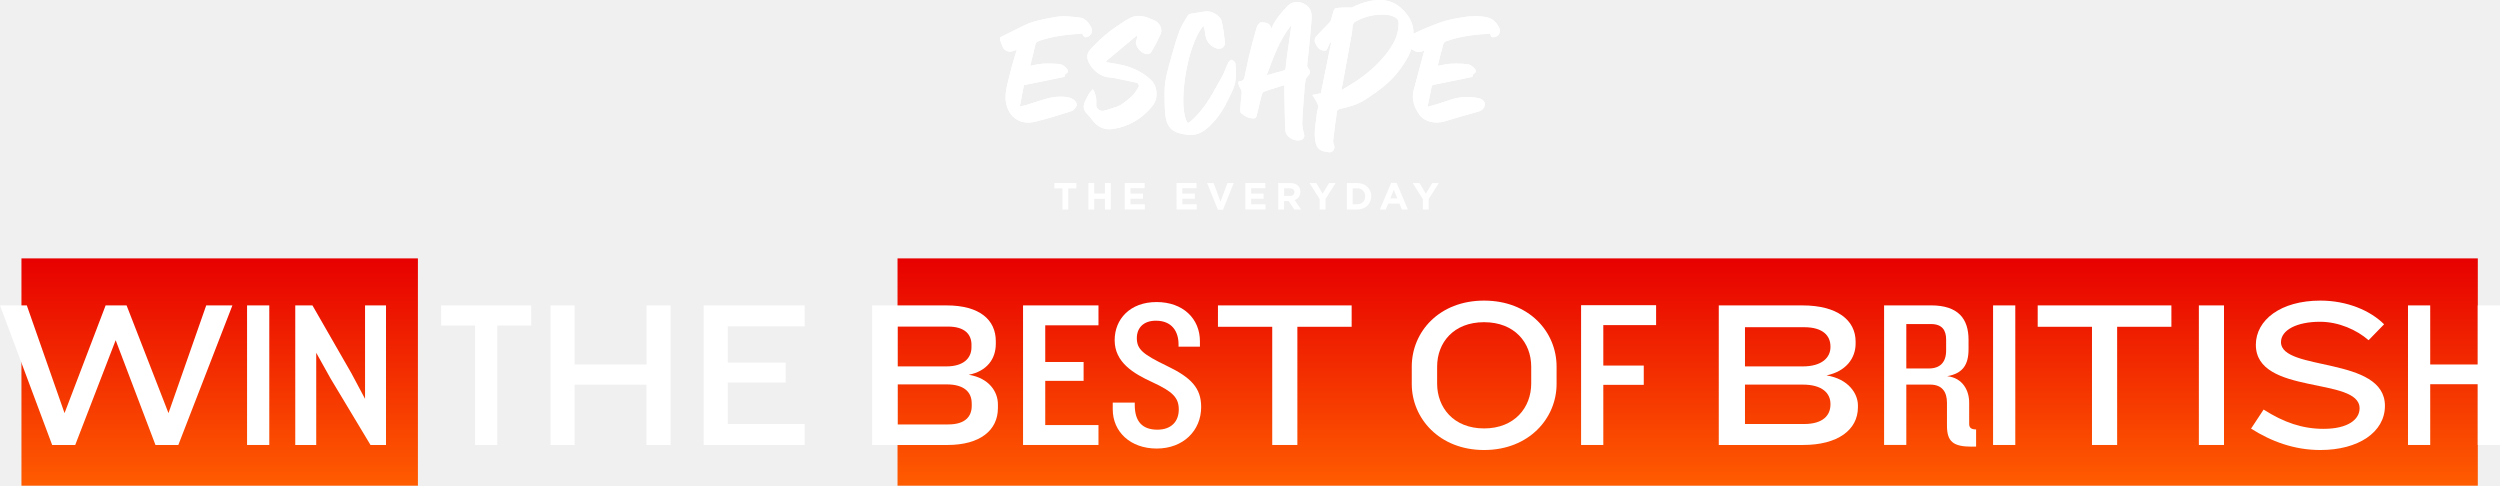
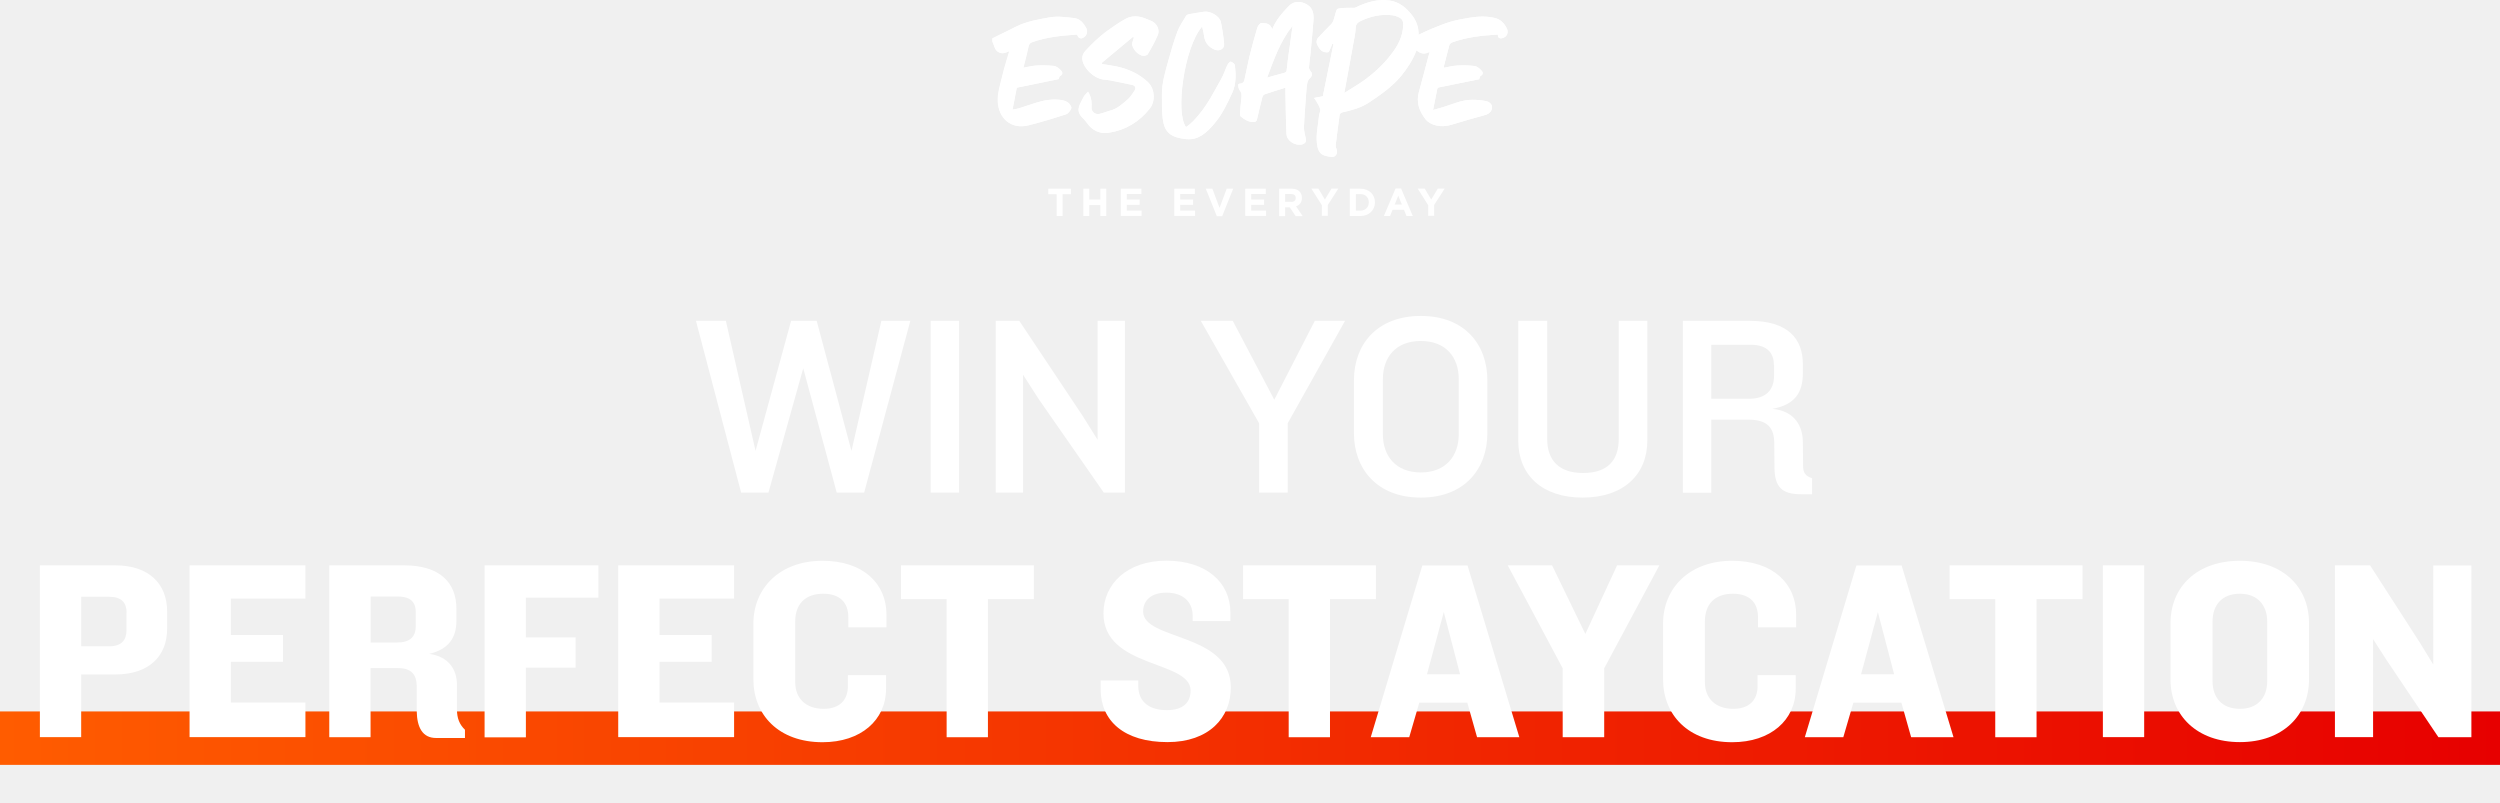
- <svg xmlns="http://www.w3.org/2000/svg" version="1.1" id="Layer_1" x="0px" y="0px" width="1072.19px" height="208.3px" viewBox="0 0 1072.19 208.3" style="enable-background:new 0 0 1072.19 208.3;" xml:space="preserve">
+ <svg xmlns="http://www.w3.org/2000/svg" version="1.1" id="Layer_1" x="0px" y="0px" width="230.66px" height="74.06px" viewBox="0 0 230.66 74.06" style="enable-background:new 0 0 230.66 74.06;" xml:space="preserve">
  <style type="text/css">
- 	.st0{fill:url(#SVGID_1_);}
- 	.st1{fill:url(#SVGID_2_);}
- 	.st2{fill:#FFFFFF;}
+ 	.st0{fill:#FFFFFF;}
+ 	.st1{fill:url(#SVGID_1_);}
</style>
-   <linearGradient id="SVGID_1_" gradientUnits="userSpaceOnUse" x1="1038.486" y1="-662.898" x2="1135.966" y2="-662.898" gradientTransform="matrix(6.123234e-17 -1 -1 -6.123234e-17 -568.6832 1246.786)">
+   <g>
+     <g>
+       <g id="dicAyu.tif_3_">
+         <g>
+           <path class="st0" d="M100.22,2.58c-0.24-0.44-0.57-0.85-1.1-0.91c-0.74-0.08-1.52-0.2-2.24-0.07C95.8,1.8,94.7,1.97,93.7,2.48      c-0.71,0.36-1.43,0.71-2.14,1.06v0.28c0.07,0.17,0.15,0.34,0.2,0.52c0.14,0.47,0.63,0.69,1.08,0.49      c0.08-0.03,0.17-0.06,0.3-0.11c-0.22,0.77-0.45,1.47-0.62,2.18c-0.19,0.82-0.48,1.66-0.44,2.48c0.07,1.5,1.2,2.6,2.83,2.18      c1.16-0.29,2.31-0.64,3.45-1.01c0.21-0.07,0.41-0.34,0.49-0.56c0.04-0.12-0.13-0.39-0.27-0.5c-0.18-0.14-0.41-0.23-0.64-0.26      c-0.83-0.12-1.64,0.02-2.43,0.28c-0.5,0.16-1,0.33-1.51,0.49c-0.16,0.05-0.33,0.07-0.57,0.11c0.14-0.73,0.27-1.4,0.39-2.02      c1.34-0.27,2.61-0.53,3.86-0.79c0.05-0.12,0.07-0.25,0.13-0.28c0.38-0.22,0.16-0.45-0.01-0.62c-0.15-0.15-0.37-0.3-0.57-0.32      c-0.53-0.05-1.08-0.06-1.61-0.03c-0.4,0.02-0.8,0.13-1.19,0.2c0.17-0.67,0.34-1.32,0.48-1.97c0.05-0.23,0.15-0.32,0.36-0.4      c1.33-0.47,2.72-0.6,4.11-0.69c0.12,0.3,0.28,0.4,0.48,0.33C100.24,3.38,100.42,2.94,100.22,2.58z M139.01,2.59      c-0.23-0.44-0.55-0.79-1.06-0.92c-0.79-0.2-1.58-0.16-2.37-0.03c-0.58,0.09-1.16,0.2-1.72,0.36c-0.61,0.18-1.21,0.43-1.8,0.67      c-0.39,0.16-0.76,0.35-1.18,0.54c0.02-0.69-0.2-1.28-0.59-1.79c-0.53-0.7-1.2-1.24-2.07-1.37c-1.12-0.16-2.16,0.16-3.17,0.65      c-0.11,0.05-0.25,0.02-0.38,0.02c-0.42,0.02-0.85-0.02-1.24,0.09c-0.14,0.04-0.2,0.43-0.28,0.67c-0.05,0.14-0.07,0.3-0.13,0.44      c-0.04,0.1-0.11,0.21-0.18,0.29c-0.41,0.43-0.84,0.84-1.24,1.29c-0.1,0.12-0.16,0.36-0.11,0.5c0.09,0.25,0.24,0.5,0.43,0.67      c0.15,0.13,0.42,0.18,0.61,0.15c0.11-0.02,0.18-0.29,0.26-0.45c0.05-0.11,0.1-0.22,0.14-0.33c0.03,0.01,0.06,0.02,0.1,0.03      c-0.33,1.64-0.67,3.28-0.98,4.81c-0.3,0.06-0.52,0.1-0.81,0.16c0.12,0.17,0.18,0.24,0.23,0.33c0.12,0.23,0.28,0.46,0.34,0.71      c0.04,0.18-0.09,0.39-0.11,0.58c-0.07,0.87-0.3,1.71-0.19,2.6c0.12,1.03,0.61,1.13,1.36,1.22c0.33,0.04,0.57-0.32,0.47-0.63      c-0.05-0.16-0.12-0.32-0.1-0.48c0.11-0.93,0.23-1.86,0.36-2.79c0.01-0.08,0.15-0.19,0.24-0.21c0.88-0.2,1.74-0.42,2.51-0.94      c1.06-0.71,2.1-1.43,2.92-2.42c0.58-0.71,1.08-1.47,1.42-2.37c0.38,0.33,0.76,0.4,1.22,0.14c-0.03,0.12-0.07,0.24-0.1,0.36      c-0.3,1.12-0.59,2.24-0.9,3.36c-0.26,0.94,0.04,1.74,0.59,2.47c0.47,0.61,1.46,0.82,2.34,0.56c1.06-0.32,2.11-0.63,3.18-0.92      c0.37-0.1,0.6-0.33,0.64-0.65c0.04-0.34-0.26-0.57-0.56-0.63c-0.42-0.09-0.86-0.12-1.28-0.12c-0.9,0-1.72,0.37-2.56,0.64      c-0.31,0.1-0.62,0.18-1.04,0.3c0.14-0.72,0.26-1.34,0.39-1.95c0.01-0.06,0.1-0.13,0.16-0.14c1.24-0.26,2.49-0.51,3.7-0.75      c0.06-0.14,0.07-0.26,0.13-0.3c0.37-0.2,0.16-0.43,0-0.59c-0.15-0.15-0.36-0.31-0.56-0.33c-0.53-0.06-1.08-0.07-1.61-0.04      c-0.4,0.02-0.8,0.13-1.21,0.2c0-0.07-0.01-0.1,0-0.14c0.17-0.66,0.33-1.32,0.51-1.97c0.03-0.1,0.16-0.19,0.26-0.23      c1.35-0.49,2.75-0.64,4.21-0.72c-0.02,0.3,0.17,0.39,0.4,0.33C139.04,3.42,139.22,2.99,139.01,2.59z M129.46,2.39      c-0.04,0.92-0.42,1.7-0.95,2.42c-0.76,1.05-1.7,1.92-2.75,2.67c-0.54,0.38-1.11,0.7-1.73,1.1c0.33-1.8,0.64-3.47,0.94-5.14      c0.05-0.28,0.1-0.56,0.11-0.84c0-0.31,0.13-0.49,0.4-0.63c0.95-0.47,1.94-0.69,3-0.56c0.15,0.02,0.3,0.06,0.44,0.12      C129.38,1.72,129.49,1.9,129.46,2.39z M121.18,1.93c0.04-0.59,0.01-1.14-0.59-1.51c-0.55-0.33-1.2-0.34-1.65,0.11      c-0.3,0.3-0.59,0.63-0.85,0.96c-0.19,0.23-0.34,0.49-0.49,0.74c-0.07,0.12-0.12,0.26-0.22,0.48c-0.18-0.61-0.63-0.55-0.98-0.59      c-0.12-0.01-0.35,0.26-0.4,0.45c-0.26,0.88-0.5,1.76-0.72,2.65c-0.18,0.74-0.31,1.49-0.48,2.23c-0.03,0.11-0.2,0.26-0.3,0.26      c-0.28-0.01-0.29,0.12-0.24,0.31c0.03,0.11,0.05,0.23,0.12,0.31c0.2,0.24,0.19,0.51,0.15,0.8c-0.06,0.44-0.09,0.89-0.12,1.33      c-0.01,0.1,0.01,0.24,0.07,0.29c0.34,0.28,0.7,0.51,1.17,0.51c0.2,0,0.29-0.07,0.33-0.27c0.15-0.66,0.31-1.33,0.48-1.99      c0.03-0.11,0.11-0.26,0.2-0.29c0.63-0.22,1.26-0.41,1.94-0.62c0,0.14,0,0.23,0,0.32c0.03,1.32,0.03,2.65,0.1,3.97      c0.03,0.6,0.75,1.06,1.36,0.96c0.33-0.06,0.49-0.27,0.43-0.51c-0.09-0.38-0.2-0.77-0.18-1.15c0.04-1.01,0.13-2.03,0.2-3.04      c0.02-0.34,0.05-0.68,0.11-1.01c0.03-0.14,0.12-0.3,0.22-0.4c0.26-0.25,0.27-0.45,0.04-0.72c-0.06-0.08-0.11-0.2-0.11-0.3      c0.03-0.42,0.09-0.84,0.14-1.26C121,3.94,121.11,2.94,121.18,1.93z M118.82,5.54c-0.04,0.32-0.06,0.65-0.11,0.97      c-0.01,0.08-0.1,0.18-0.18,0.2c-0.52,0.15-1.04,0.29-1.62,0.45c0.63-1.67,1.18-3.32,2.35-4.79      C119.11,3.48,118.96,4.51,118.82,5.54z M104.48,4.18c0.14,0.43,0.44,0.79,0.89,0.95c0.15,0.05,0.46,0,0.53-0.12      c0.35-0.58,0.67-1.18,0.94-1.8c0.2-0.47-0.12-1.08-0.6-1.27c-0.39-0.16-0.78-0.36-1.19-0.41c-0.35-0.05-0.77,0-1.07,0.15      c-0.63,0.33-1.21,0.74-1.79,1.16c-0.39,0.28-0.76,0.61-1.12,0.93c-0.3,0.27-0.57,0.57-0.85,0.86c-0.25,0.25-0.4,0.56-0.34,0.91      c0.14,0.81,1.07,1.68,1.89,1.79c0.23,0.03,0.47,0.05,0.7,0.09c0.67,0.13,1.33,0.27,1.99,0.41c0.31,0.07,0.38,0.29,0.23,0.53      c-0.19,0.3-0.39,0.6-0.65,0.83c-0.48,0.42-0.96,0.86-1.61,1.02c-0.35,0.09-0.68,0.25-1.03,0.31c-0.35,0.06-0.7-0.23-0.68-0.56      c0.03-0.51-0.01-0.99-0.32-1.5c-0.15,0.18-0.32,0.31-0.41,0.49c-0.27,0.58-0.78,1.14-0.2,1.81c0.17,0.19,0.36,0.37,0.5,0.57      c0.48,0.71,1.2,1.04,2,0.92c1.54-0.23,2.83-1.01,3.8-2.23c0.57-0.72,0.44-1.87-0.17-2.44c-0.81-0.76-1.79-1.21-2.86-1.44      c-0.45-0.1-0.91-0.16-1.36-0.23c-0.02-0.03-0.03-0.07-0.05-0.1c0.97-0.81,1.94-1.62,2.91-2.43c0.02,0.04,0.05,0.07,0.08,0.11      C104.57,3.73,104.42,3.99,104.48,4.18z M113.93,6.02c-0.01-0.13-0.22-0.28-0.37-0.33c-0.07-0.02-0.25,0.17-0.31,0.29      c-0.21,0.43-0.35,0.9-0.58,1.31c-0.63,1.11-1.19,2.26-2.02,3.25c-0.37,0.44-0.73,0.87-1.22,1.18c-1-1.23-0.19-7.34,1.48-9.27      c0.06,0.28,0.14,0.5,0.16,0.73c0.06,0.66,0.37,1.13,0.98,1.4c0.46,0.2,0.94-0.06,0.89-0.53c-0.06-0.67-0.16-1.35-0.3-2.01      c-0.12-0.55-0.98-1.04-1.55-0.95c-0.44,0.07-0.88,0.13-1.32,0.21c-0.12,0.02-0.28,0.07-0.33,0.16      c-0.29,0.48-0.61,0.95-0.81,1.47c-0.32,0.87-0.58,1.76-0.83,2.66c-0.28,1.04-0.6,2.07-0.59,3.16c0,0.72-0.01,1.44,0.07,2.16      c0.15,1.35,0.77,1.78,2.18,1.93c1.13,0.12,1.91-0.64,2.58-1.43c0.72-0.84,1.19-1.84,1.65-2.84      C114.06,7.73,114.03,6.88,113.93,6.02z" />
+           <path class="st0" d="M91.56,3.54c0.72-0.35,1.44-0.7,2.14-1.06c1-0.51,2.1-0.69,3.17-0.88c0.72-0.13,1.5-0.01,2.24,0.07      c0.53,0.06,0.85,0.47,1.1,0.91c0.2,0.37,0.03,0.8-0.37,0.94c-0.2,0.07-0.36-0.03-0.48-0.33c-1.39,0.09-2.77,0.22-4.11,0.69      c-0.21,0.08-0.31,0.17-0.36,0.4c-0.14,0.65-0.31,1.3-0.48,1.97c0.39-0.07,0.79-0.18,1.19-0.2c0.54-0.03,1.08-0.02,1.61,0.03      c0.2,0.02,0.42,0.17,0.57,0.32c0.17,0.17,0.39,0.4,0.01,0.62c-0.06,0.04-0.08,0.16-0.13,0.28c-1.25,0.26-2.52,0.51-3.86,0.79      c-0.12,0.62-0.25,1.28-0.39,2.02c0.24-0.04,0.41-0.06,0.57-0.11c0.51-0.16,1.01-0.33,1.51-0.49c0.79-0.26,1.6-0.4,2.43-0.28      c0.22,0.03,0.47,0.12,0.64,0.26c0.14,0.11,0.31,0.38,0.27,0.5c-0.08,0.22-0.28,0.49-0.49,0.56c-1.14,0.37-2.29,0.72-3.45,1.01      c-1.64,0.41-2.77-0.68-2.84-2.18c-0.04-0.82,0.25-1.66,0.44-2.48c0.17-0.72,0.4-1.42,0.62-2.18C93,4.78,92.92,4.8,92.84,4.84      c-0.45,0.2-0.94-0.03-1.08-0.49C91.7,4.17,91.62,4,91.56,3.83C91.56,3.73,91.56,3.64,91.56,3.54z" />
+           <path class="st0" d="M139.01,2.59c-0.23-0.44-0.55-0.79-1.06-0.92c-0.79-0.2-1.58-0.16-2.37-0.03c-0.58,0.09-1.16,0.2-1.72,0.36      c-0.61,0.18-1.21,0.43-1.8,0.67c-0.39,0.16-0.76,0.35-1.18,0.54c0.02-0.69-0.2-1.28-0.59-1.79c-0.53-0.7-1.2-1.24-2.07-1.37      c-1.12-0.16-2.16,0.16-3.17,0.65c-0.11,0.05-0.25,0.02-0.38,0.02c-0.42,0.02-0.85-0.02-1.24,0.09c-0.14,0.04-0.2,0.43-0.28,0.67      c-0.05,0.14-0.07,0.3-0.13,0.44c-0.04,0.1-0.11,0.21-0.18,0.29c-0.41,0.43-0.84,0.84-1.24,1.29c-0.1,0.12-0.16,0.36-0.11,0.5      c0.09,0.25,0.24,0.5,0.43,0.67c0.15,0.13,0.42,0.18,0.61,0.15c0.11-0.02,0.18-0.29,0.26-0.45c0.05-0.11,0.1-0.22,0.14-0.33      c0.03,0.01,0.06,0.02,0.1,0.03c-0.33,1.64-0.67,3.28-0.98,4.81c-0.3,0.06-0.52,0.1-0.81,0.16c0.12,0.17,0.18,0.24,0.23,0.33      c0.12,0.23,0.28,0.46,0.34,0.71c0.04,0.18-0.09,0.39-0.11,0.58c-0.07,0.87-0.3,1.71-0.19,2.6c0.12,1.03,0.61,1.13,1.36,1.22      c0.33,0.04,0.57-0.32,0.47-0.63c-0.05-0.16-0.12-0.32-0.1-0.48c0.11-0.93,0.23-1.86,0.36-2.79c0.01-0.08,0.15-0.19,0.24-0.21      c0.88-0.2,1.74-0.42,2.51-0.94c1.06-0.71,2.1-1.43,2.92-2.42c0.58-0.71,1.08-1.47,1.42-2.37c0.38,0.33,0.76,0.4,1.22,0.14      c-0.03,0.12-0.07,0.24-0.1,0.36c-0.3,1.12-0.59,2.24-0.9,3.36c-0.26,0.94,0.04,1.74,0.59,2.47c0.47,0.61,1.46,0.82,2.34,0.56      c1.06-0.32,2.11-0.63,3.18-0.92c0.37-0.1,0.6-0.33,0.64-0.65c0.04-0.34-0.26-0.57-0.56-0.63c-0.42-0.09-0.86-0.12-1.28-0.12      c-0.9,0-1.72,0.37-2.56,0.64c-0.31,0.1-0.62,0.18-1.04,0.3c0.14-0.72,0.26-1.34,0.39-1.95c0.01-0.06,0.1-0.13,0.16-0.14      c1.24-0.26,2.49-0.51,3.7-0.75c0.06-0.14,0.07-0.26,0.13-0.3c0.37-0.2,0.16-0.43,0-0.59c-0.15-0.15-0.36-0.31-0.56-0.33      c-0.53-0.06-1.08-0.07-1.61-0.04c-0.4,0.02-0.8,0.13-1.21,0.2c0-0.07-0.01-0.1,0-0.14c0.17-0.66,0.33-1.32,0.51-1.97      c0.03-0.1,0.16-0.19,0.26-0.23c1.35-0.49,2.75-0.64,4.21-0.72c-0.02,0.3,0.17,0.39,0.4,0.33      C139.04,3.42,139.22,2.99,139.01,2.59z M129.46,2.39c-0.04,0.92-0.42,1.7-0.95,2.42c-0.76,1.05-1.7,1.92-2.75,2.67      c-0.54,0.38-1.11,0.7-1.73,1.1c0.33-1.8,0.64-3.47,0.94-5.14c0.05-0.28,0.1-0.56,0.11-0.84c0-0.31,0.13-0.49,0.4-0.63      c0.95-0.47,1.94-0.69,3-0.56c0.15,0.02,0.3,0.06,0.44,0.12C129.38,1.72,129.49,1.9,129.46,2.39z" />
+           <path class="st0" d="M121.18,1.93c0.04-0.59,0.01-1.14-0.59-1.51c-0.55-0.33-1.2-0.34-1.65,0.11c-0.3,0.3-0.59,0.63-0.85,0.96      c-0.19,0.23-0.34,0.49-0.49,0.74c-0.07,0.12-0.12,0.26-0.22,0.48c-0.18-0.61-0.63-0.55-0.98-0.59c-0.12-0.01-0.35,0.26-0.4,0.45      c-0.26,0.88-0.5,1.76-0.72,2.65c-0.18,0.74-0.31,1.49-0.48,2.23c-0.03,0.11-0.2,0.26-0.3,0.26c-0.28-0.01-0.29,0.12-0.24,0.31      c0.03,0.11,0.05,0.23,0.12,0.31c0.2,0.24,0.19,0.51,0.15,0.8c-0.06,0.44-0.09,0.89-0.12,1.33c-0.01,0.1,0.01,0.24,0.07,0.29      c0.34,0.28,0.7,0.51,1.17,0.51c0.2,0,0.29-0.07,0.33-0.27c0.15-0.66,0.31-1.33,0.48-1.99c0.03-0.11,0.11-0.26,0.2-0.29      c0.63-0.22,1.26-0.41,1.94-0.62c0,0.14,0,0.23,0,0.32c0.03,1.32,0.03,2.65,0.1,3.97c0.03,0.6,0.75,1.06,1.36,0.96      c0.33-0.06,0.49-0.27,0.43-0.51c-0.09-0.38-0.2-0.77-0.18-1.15c0.04-1.01,0.13-2.03,0.2-3.04c0.02-0.34,0.05-0.68,0.11-1.01      c0.03-0.14,0.12-0.3,0.22-0.4c0.26-0.25,0.27-0.45,0.04-0.72c-0.06-0.08-0.11-0.2-0.11-0.3c0.03-0.42,0.09-0.84,0.14-1.26      C121,3.94,121.11,2.94,121.18,1.93z M118.82,5.54c-0.04,0.32-0.06,0.65-0.11,0.97c-0.01,0.08-0.1,0.18-0.18,0.2      c-0.52,0.15-1.04,0.29-1.62,0.45c0.63-1.67,1.18-3.32,2.35-4.79C119.11,3.48,118.96,4.51,118.82,5.54z" />
+           <path class="st0" d="M104.54,3.39c-0.97,0.81-1.94,1.62-2.91,2.42c0.02,0.04,0.03,0.07,0.05,0.1c0.45,0.08,0.91,0.14,1.36,0.23      c1.08,0.24,2.05,0.68,2.86,1.44c0.61,0.57,0.74,1.72,0.17,2.44c-0.96,1.22-2.26,2-3.8,2.23c-0.8,0.12-1.51-0.21-2-0.92      c-0.14-0.21-0.33-0.38-0.5-0.57c-0.58-0.67-0.07-1.23,0.2-1.81c0.08-0.18,0.26-0.31,0.41-0.49c0.31,0.51,0.35,0.99,0.32,1.5      c-0.02,0.32,0.33,0.62,0.68,0.56c0.35-0.06,0.68-0.22,1.03-0.31c0.65-0.17,1.13-0.61,1.61-1.02c0.26-0.23,0.46-0.53,0.65-0.83      c0.15-0.24,0.08-0.46-0.23-0.53c-0.66-0.15-1.33-0.28-1.99-0.41c-0.23-0.04-0.47-0.06-0.7-0.09c-0.82-0.12-1.75-0.98-1.89-1.8      c-0.06-0.35,0.09-0.66,0.34-0.91c0.28-0.29,0.55-0.59,0.85-0.86c0.36-0.33,0.73-0.65,1.12-0.93c0.58-0.41,1.16-0.83,1.79-1.15      c0.3-0.16,0.72-0.2,1.07-0.15c0.41,0.06,0.8,0.25,1.19,0.41c0.48,0.2,0.8,0.8,0.6,1.27c-0.26,0.62-0.59,1.22-0.94,1.8      c-0.07,0.11-0.38,0.17-0.53,0.12c-0.44-0.16-0.75-0.51-0.89-0.94c-0.06-0.19,0.08-0.45,0.13-0.68      C104.59,3.46,104.57,3.43,104.54,3.39z" />
+           <path class="st0" d="M110.91,2.45c-1.67,1.92-2.49,8.03-1.48,9.27c0.49-0.3,0.85-0.73,1.22-1.18c0.83-0.99,1.39-2.14,2.03-3.25      c0.24-0.41,0.37-0.88,0.58-1.31c0.06-0.13,0.24-0.31,0.31-0.29c0.15,0.05,0.35,0.2,0.37,0.33c0.1,0.86,0.13,1.71-0.25,2.54      c-0.46,1-0.93,2-1.65,2.84c-0.67,0.79-1.45,1.54-2.58,1.43c-1.42-0.14-2.03-0.58-2.19-1.93c-0.08-0.71-0.07-1.44-0.07-2.16      c-0.01-1.09,0.31-2.12,0.6-3.16c0.24-0.89,0.5-1.79,0.83-2.66c0.2-0.52,0.52-0.99,0.81-1.47c0.05-0.09,0.22-0.14,0.33-0.16      c0.44-0.08,0.88-0.14,1.32-0.21c0.57-0.09,1.44,0.4,1.55,0.94c0.14,0.66,0.24,1.34,0.3,2.01c0.04,0.47-0.43,0.73-0.89,0.53      c-0.62-0.26-0.92-0.74-0.98-1.39C111.04,2.95,110.97,2.73,110.91,2.45z" />
+         </g>
+       </g>
+       <g>
+         <path class="st0" d="M97.49,17.92h-0.77v-0.51h2.09v0.51h-0.77v2.01h-0.55L97.49,17.92L97.49,17.92z" />
+         <path class="st0" d="M99.95,17.41h0.55v1h1.02v-1h0.55v2.52h-0.55v-1.01h-1.02v1.01h-0.55V17.41z" />
+         <path class="st0" d="M103.41,17.41h1.9v0.49h-1.35v0.51h1.19v0.49h-1.19v0.53h1.37v0.49h-1.92L103.41,17.41L103.41,17.41z" />
+         <path class="st0" d="M108.34,17.41h1.9v0.49h-1.35v0.51h1.19v0.49h-1.19v0.53h1.37v0.49h-1.92L108.34,17.41L108.34,17.41z" />
+         <path class="st0" d="M111.25,17.41h0.61l0.66,1.77l0.66-1.77h0.6l-1.02,2.54h-0.49L111.25,17.41z" />
+         <path class="st0" d="M114.89,17.41h1.9v0.49h-1.35v0.51h1.19v0.49h-1.19v0.53h1.37v0.49h-1.92L114.89,17.41L114.89,17.41z" />
+         <path class="st0" d="M118.02,17.41h1.15c0.32,0,0.57,0.09,0.73,0.26c0.14,0.14,0.22,0.34,0.22,0.58v0.01     c0,0.41-0.22,0.66-0.54,0.78l0.61,0.9h-0.65l-0.54-0.81h-0.43v0.81h-0.55V17.41z M119.13,18.63c0.27,0,0.42-0.14,0.42-0.36v-0.01     c0-0.24-0.17-0.36-0.43-0.36h-0.55v0.72H119.13z" />
+         <path class="st0" d="M121.96,18.93l-0.97-1.53h0.65l0.6,1.01l0.61-1.01h0.63l-0.97,1.51v1h-0.55L121.96,18.93L121.96,18.93z" />
+         <path class="st0" d="M124.54,17.41h0.98c0.79,0,1.34,0.54,1.34,1.25v0.01c0,0.71-0.55,1.26-1.34,1.26h-0.98V17.41z M125.1,17.91     v1.52h0.43c0.45,0,0.76-0.31,0.76-0.75v-0.01c0-0.45-0.31-0.76-0.76-0.76L125.1,17.91L125.1,17.91z" />
+         <path class="st0" d="M128.76,17.39h0.51l1.08,2.54h-0.58l-0.23-0.57h-1.06l-0.23,0.57h-0.57L128.76,17.39z M129.34,18.87     l-0.33-0.82l-0.33,0.82H129.34z" />
+         <path class="st0" d="M131.77,18.93l-0.97-1.53h0.65l0.6,1.01l0.61-1.01h0.63l-0.97,1.51v1h-0.55L131.77,18.93L131.77,18.93z" />
+       </g>
+     </g>
+   </g>
+   <linearGradient id="SVGID_1_" gradientUnits="userSpaceOnUse" x1="1272.629" y1="1637.529" x2="1272.629" y2="1868.188" gradientTransform="matrix(0 -1 1 0 -1637.529 1340.735)">
    <stop offset="0" style="stop-color:#FF5C00" />
    <stop offset="1" style="stop-color:#E70000" />
  </linearGradient>
-   <polygon class="st0" points="179.23,110.82 179.23,208.3 9.2,208.3 9.2,110.82 " />
-   <linearGradient id="SVGID_2_" gradientUnits="userSpaceOnUse" x1="1038.486" y1="-1292.483" x2="1135.966" y2="-1292.483" gradientTransform="matrix(6.123234e-17 -1 -1 -6.123234e-17 -568.6832 1246.786)">
-     <stop offset="0" style="stop-color:#FF5C00" />
-     <stop offset="1" style="stop-color:#E70000" />
-   </linearGradient>
-   <polygon class="st1" points="1062.67,110.82 1062.67,208.3 384.93,208.3 384.93,110.82 " />
+   <polygon class="st1" points="230.66,65.64 230.66,70.57 0,70.57 0,65.64 " />
  <g>
-     <path class="st2" d="M76.48,190.84h-9.8L49.61,145.9l-17.35,44.94h-9.89L0,130.98h11.5l16.18,46.2l17.62-46.2h8.99l17.97,46.2   l16.18-46.2h11.23L76.48,190.84z" />
-     <path class="st2" d="M105.96,190.84v-59.86h9.53v59.86H105.96z" />
-     <path class="st2" d="M158.9,190.84l-17.17-28.58l-6.11-10.96v39.54h-8.99v-59.86H134l16.72,29.12l5.84,10.96v-40.08h8.99v59.86   H158.9z" />
-     <path class="st2" d="M213.27,139.61v51.23h-9.53v-51.23h-14.56v-8.63h38.65v8.63H213.27z" />
-     <path class="st2" d="M277.26,190.84v-25.88h-30.83v25.88H236.1v-59.86h10.34v25.34h30.83v-25.34h10.34v59.86H277.26z" />
-     <path class="st2" d="M301.79,190.84v-59.86h43.32v8.99h-32.98v15.55h24.81v8.54h-24.81v17.79h32.98v8.99L301.79,190.84   L301.79,190.84z" />
-     <path class="st2" d="M406.32,190.84h-32.27v-59.86h31.91c14.2,0,21.12,6.2,21.12,15.37v1.08c0,6.56-3.86,11.77-11.59,13.3   c8.81,1.44,12.49,7.37,12.49,12.67v1.62C427.98,184.46,420.43,190.84,406.32,190.84z M416.65,147.88c0-4.31-2.7-7.82-10.07-7.82   h-21.66v17.08h20.94c7.46,0,10.78-3.59,10.78-8.18v-1.08H416.65z M416.74,172.95c0-4.67-3.15-8.09-10.69-8.09h-21.12v17.17h21.75   c7.46,0,10.07-3.59,10.07-7.91v-1.17H416.74z" />
-     <path class="st2" d="M438.76,190.84v-59.86h32.35v8.54h-22.83v15.73h16.45v8.09h-16.45v18.96h22.83v8.54L438.76,190.84   L438.76,190.84z" />
-     <path class="st2" d="M496.1,192.37c-11.32,0-18.87-7.19-18.87-16.81v-2.88h9.44v0.99c0,7.19,3.33,10.61,9.71,10.61   c6.02,0,9.17-3.6,9.17-8.63s-2.43-7.64-11.41-11.77c-8-3.69-16.09-8.45-16.09-17.98c0-8.99,6.56-16.36,17.97-16.36   c11.32,0,18.6,7.1,18.6,16.81v2.34h-9.17v-0.99c0-5.48-2.79-10.16-9.71-10.16c-5.48,0-8.18,3.24-8.18,7.46   c0,4.76,2.52,6.92,12.76,11.86c10.52,5.03,14.83,9.53,14.83,17.71C515.15,184.64,507.51,192.37,496.1,192.37z" />
-     <path class="st2" d="M556.41,140.15v50.69h-10.78v-50.69h-23.28v-9.17h57.34v9.17H556.41z" />
-     <path class="st2" d="M636.48,193c-19.23,0-31.01-13.66-31.01-28.31v-7.46c0-14.92,11.77-28.31,31.01-28.31   c19.32,0,31.1,13.39,31.1,28.31v7.46C667.58,179.34,655.8,193,636.48,193z M656.7,157.23c0-10.25-7.1-19.05-20.22-19.05   s-20.13,8.81-20.13,19.05v7.28c0,10.25,7.01,19.23,20.13,19.23s20.22-8.99,20.22-19.23V157.23z" />
-     <path class="st2" d="M687.62,139.43v17.35h17.35v8.27h-17.35v25.79h-9.53v-59.95h32.17v8.54H687.62z" />
-     <path class="st2" d="M773.27,190.84h-36.13v-59.86H773c14.92,0,22.83,6.29,22.83,15.55v0.81c0,6.29-4.13,11.95-12.49,13.66   c9.53,1.53,13.48,7.91,13.48,12.85v0.81C796.82,184.37,788.19,190.84,773.27,190.84z M785.04,148.6c0-4.49-3.06-8.27-11.32-8.27   h-25.34v16.81h24.8c8.27,0,11.86-3.86,11.86-8.27L785.04,148.6L785.04,148.6z M785.04,173.22c0-4.49-3.42-8.27-11.86-8.27h-24.8   v16.9h25.34c8.27,0,11.32-3.86,11.32-8.36L785.04,173.22L785.04,173.22z" />
-     <path class="st2" d="M845.62,191.56c-7.91,0-10.61-2.16-10.61-8.99v-9.8c0-4.67-2.07-7.82-7.19-7.82h-10.25v25.88h-9.53v-59.86   h20.13c11.77,0,16.09,5.84,16.09,14.74v4.04c0,6.65-2.43,10.42-9.17,11.59c6.65,0.72,9.44,6.11,9.44,11.32v9.17   c0,1.62,0.9,2.34,2.97,2.34v7.37h-1.88V191.56z M834.65,145.63c0-3.77-1.53-6.65-6.47-6.65h-10.61v19.05h9.62   c4.85,0,7.46-2.61,7.46-7.73L834.65,145.63L834.65,145.63z" />
-     <path class="st2" d="M854.78,190.84v-59.86h9.53v59.86H854.78z" />
-     <path class="st2" d="M907.99,140.15v50.69H897.2v-50.69h-23.28v-9.17h57.34v9.17H907.99z" />
-     <path class="st2" d="M943.04,190.84v-59.86h10.78v59.86H943.04z" />
-     <path class="st2" d="M995.17,193c-11.32,0-21.03-3.69-29.75-9.17l5.39-8.18c8.72,5.57,16.72,8.27,25.7,8.27   c10.52,0,15.46-4.04,15.46-8.81c0-13.66-44.49-5.48-44.49-27.23c0-10.61,10.61-18.96,27.68-18.96c11.5,0,21.48,4.31,27.32,10.16   l-6.65,6.83c-5.03-4.4-12.76-7.91-20.85-7.91c-9.98,0-16.72,3.59-16.72,8.72c0,12.67,44.58,5.93,44.58,27.32   C1022.85,185.36,1011.43,193,995.17,193z" />
-     <path class="st2" d="M1062.66,190.84v-26.06h-20.4v26.06h-9.53v-59.86h9.53v25.34h20.4v-25.34h9.53v59.86H1062.66z" />
+     <path class="st0" d="M10.63,62.23H7.49v5.78H3.68V52.16h6.95c3.14,0,4.79,1.74,4.79,4.24v1.62C15.42,60.52,13.77,62.23,10.63,62.23   z M11.68,56.54c0-0.93-0.45-1.48-1.62-1.48H7.49v4.57h2.59c1.14,0,1.59-0.57,1.59-1.5V56.54z" />
+     <path class="st0" d="M17.49,68.02V52.16h10.69v3.07H21.3v3.36h4.81v2.47H21.3v3.76h6.88v3.19H17.49z" />
+     <path class="st0" d="M40.24,68.09c-1.26,0-1.76-0.98-1.79-2.45v-2.36c-0.02-1-0.45-1.64-1.74-1.64h-2.52v6.38h-3.81V52.16h6.9   c3.33,0,4.83,1.62,4.83,4v1.12c0,1.59-0.74,2.62-2.5,3.05c1.86,0.26,2.55,1.52,2.55,2.86v2.26c0,0.83,0.24,1.4,0.74,1.88v0.76   H40.24z M38.36,56.47c0-0.86-0.43-1.43-1.64-1.43h-2.52v4.24h2.45c1.17,0,1.71-0.52,1.71-1.52V56.47z" />
+     <path class="st0" d="M48.52,55.14v3.67h4.59v2.79h-4.59v6.43h-3.81V52.16h10.5v2.98H48.52z" />
+     <path class="st0" d="M57.04,68.02V52.16h10.69v3.07h-6.88v3.36h4.81v2.47h-4.81v3.76h6.88v3.19H57.04z" />
+     <path class="st0" d="M78.27,57.88v-0.93c0-1.43-0.86-2.17-2.31-2.17c-1.69,0-2.59,0.98-2.59,2.55v5.62c0,1.48,0.98,2.45,2.62,2.45   c1.45,0,2.24-0.79,2.24-2.09v-1.02h3.52v1.26c0,2.88-2.31,4.93-5.86,4.93c-4.05,0-6.38-2.52-6.38-5.81v-5.12   c0-3.29,2.43-5.81,6.38-5.81c3.74,0,5.9,2.09,5.9,4.97v1.17H78.27z" />
+     <path class="st0" d="M91.15,55.28v12.74h-3.81V55.28h-4.21v-3.12h12.26v3.12H91.15z" />
+     <path class="st0" d="M107.72,68.47c-3.98,0-6.17-1.93-6.17-4.9v-0.79h3.47v0.48c0,1.57,1.1,2.26,2.64,2.26s2.19-0.74,2.19-1.81   c0-2.81-8.04-2.02-8.04-7.12c0-2.67,2.14-4.86,5.81-4.86c3.69,0,5.9,2.02,5.9,4.78v0.79h-3.48v-0.48c0-1.24-0.83-2.14-2.43-2.14   c-1.36,0-2.14,0.69-2.14,1.74c0,2.69,8.09,1.93,8.09,7C113.57,66.21,111.55,68.47,107.72,68.47z" />
+     <path class="st0" d="M122.71,55.28v12.74h-3.81V55.28h-4.21v-3.12h12.26v3.12H122.71z" />
+     <path class="st0" d="M136.28,68.02l-0.9-3.19h-4.43l-0.93,3.19h-3.55l4.76-15.85h4.17l4.78,15.85H136.28z M133.21,56.47l-1.55,5.74   h3.05L133.21,56.47z" />
+     <path class="st0" d="M148.01,61.66v6.36h-3.83v-6.36l-5.07-9.5h4.09l3.07,6.33l2.93-6.33h3.9L148.01,61.66z" />
+     <path class="st0" d="M162.2,57.88v-0.93c0-1.43-0.86-2.17-2.31-2.17c-1.69,0-2.59,0.98-2.59,2.55v5.62c0,1.48,0.98,2.45,2.62,2.45   c1.45,0,2.24-0.79,2.24-2.09v-1.02h3.52v1.26c0,2.88-2.31,4.93-5.86,4.93c-4.05,0-6.38-2.52-6.38-5.81v-5.12   c0-3.29,2.43-5.81,6.38-5.81c3.74,0,5.9,2.09,5.9,4.97v1.17H162.2z" />
+     <path class="st0" d="M176.33,68.02l-0.9-3.19H171l-0.93,3.19h-3.55l4.76-15.85h4.17l4.79,15.85H176.33z M173.26,56.47l-1.55,5.74   h3.05L173.26,56.47z" />
+     <path class="st0" d="M187.9,55.28v12.74h-3.81V55.28h-4.21v-3.12h12.26v3.12H187.9z" />
+     <path class="st0" d="M194.02,68.02V52.16h3.81v15.85H194.02z" />
+     <path class="st0" d="M206.66,68.47c-3.95,0-6.4-2.45-6.4-5.78V57.5c0-3.36,2.45-5.76,6.4-5.76s6.38,2.4,6.38,5.76v5.19   C213.03,66.02,210.61,68.47,206.66,68.47z M209.18,57.33c0-1.45-0.86-2.55-2.52-2.55c-1.69,0-2.52,1.09-2.52,2.55v5.55   c0,1.43,0.83,2.52,2.52,2.52c1.67,0,2.52-1.09,2.52-2.52V57.33z" />
+     <path class="st0" d="M224.98,68.02l-4.74-7.05l-1.29-2v9.04h-3.52V52.16h3.24l4.62,7.17l1.21,1.98v-9.14h3.52v15.85H224.98z" />
  </g>
  <g>
-     <g>
-       <g id="dicAyu.tif_9_">
-         <g>
-           <path class="st2" d="M467.96,11.63c-1.1-2-2.56-3.85-4.96-4.1c-3.35-0.35-6.85-0.89-10.09-0.3c-4.84,0.88-9.81,1.67-14.31,3.97      c-3.2,1.64-6.45,3.2-9.67,4.79v1.27c0.3,0.78,0.66,1.53,0.89,2.33c0.64,2.12,2.83,3.13,4.87,2.23c0.36-0.15,0.75-0.27,1.37-0.49      c-1,3.46-2.05,6.61-2.8,9.83c-0.86,3.7-2.17,7.49-2,11.18c0.32,6.76,5.4,11.7,12.78,9.85c5.24-1.31,10.41-2.88,15.55-4.55      c0.94-0.31,1.84-1.52,2.21-2.53c0.2-0.56-0.57-1.75-1.22-2.27c-0.79-0.62-1.87-1.02-2.89-1.18c-3.74-0.56-7.38,0.1-10.94,1.26      c-2.27,0.73-4.53,1.49-6.81,2.2c-0.72,0.23-1.49,0.3-2.56,0.5c0.63-3.31,1.2-6.29,1.74-9.1c6.04-1.23,11.76-2.41,17.38-3.55      c0.24-0.55,0.3-1.11,0.59-1.27c1.7-0.99,0.72-2.02-0.06-2.78c-0.68-0.67-1.66-1.34-2.57-1.43c-2.41-0.23-4.86-0.28-7.28-0.15      c-1.81,0.1-3.59,0.58-5.36,0.9c0.75-3.04,1.54-5.95,2.17-8.89c0.22-1.03,0.68-1.46,1.63-1.8c6-2.13,12.24-2.72,18.51-3.13      c0.55,1.34,1.26,1.8,2.17,1.47C468.07,15.24,468.87,13.29,467.96,11.63z M642.86,11.68c-1.04-1.98-2.48-3.54-4.77-4.14      c-3.55-0.92-7.13-0.71-10.69-0.15c-2.6,0.4-5.22,0.88-7.74,1.63c-2.77,0.82-5.44,1.93-8.13,3.01c-1.75,0.71-3.43,1.57-5.33,2.45      c0.08-3.11-0.9-5.77-2.65-8.09c-2.37-3.14-5.39-5.6-9.32-6.18c-5.03-0.74-9.76,0.73-14.27,2.91c-0.48,0.24-1.14,0.08-1.72,0.11      c-1.88,0.08-3.83-0.1-5.6,0.39c-0.65,0.18-0.88,1.95-1.25,3c-0.24,0.65-0.32,1.35-0.58,1.98c-0.19,0.47-0.48,0.93-0.83,1.3      c-1.86,1.94-3.8,3.8-5.58,5.82c-0.46,0.54-0.73,1.64-0.51,2.27c0.4,1.11,1.07,2.25,1.95,3.01c0.67,0.57,1.9,0.83,2.77,0.66      c0.51-0.1,0.83-1.3,1.19-2.01c0.24-0.48,0.44-0.98,0.65-1.47c0.15,0.04,0.29,0.09,0.45,0.13c-1.51,7.39-3.01,14.78-4.42,21.7      c-1.35,0.27-2.34,0.45-3.67,0.72c0.53,0.75,0.82,1.1,1.02,1.49c0.55,1.05,1.27,2.08,1.52,3.2c0.17,0.8-0.42,1.74-0.5,2.63      c-0.33,3.9-1.33,7.73-0.85,11.74c0.55,4.64,2.73,5.09,6.11,5.51c1.47,0.18,2.55-1.44,2.1-2.84c-0.23-0.7-0.53-1.46-0.45-2.15      c0.48-4.2,1.02-8.39,1.64-12.58c0.05-0.37,0.67-0.86,1.09-0.96c3.97-0.88,7.84-1.88,11.32-4.22c4.76-3.2,9.46-6.45,13.15-10.92      c2.63-3.2,4.87-6.62,6.42-10.67c1.7,1.51,3.44,1.82,5.51,0.63c-0.15,0.54-0.32,1.09-0.46,1.64c-1.35,5.05-2.68,10.12-4.06,15.17      c-1.17,4.23,0.17,7.85,2.68,11.14c2.1,2.74,6.6,3.68,10.53,2.51c4.77-1.44,9.53-2.86,14.34-4.15c1.65-0.45,2.7-1.48,2.87-2.91      c0.18-1.52-1.17-2.56-2.53-2.85c-1.88-0.41-3.86-0.54-5.79-0.52c-4.06,0.02-7.74,1.69-11.53,2.87c-1.39,0.43-2.79,0.79-4.7,1.33      c0.64-3.24,1.18-6.02,1.78-8.79c0.06-0.26,0.44-0.58,0.72-0.64c5.61-1.17,11.23-2.3,16.69-3.4c0.26-0.62,0.31-1.18,0.58-1.33      c1.68-0.92,0.74-1.92,0.01-2.65c-0.68-0.67-1.64-1.38-2.54-1.48c-2.41-0.25-4.86-0.31-7.28-0.19c-1.82,0.09-3.61,0.58-5.45,0.89      c0-0.3-0.03-0.46,0-0.61c0.75-2.97,1.47-5.95,2.3-8.9c0.12-0.43,0.72-0.87,1.19-1.04c6.07-2.22,12.42-2.89,19-3.25      c-0.07,1.33,0.77,1.74,1.82,1.48C643.01,15.42,643.82,13.49,642.86,11.68z M599.82,10.8c-0.18,4.13-1.91,7.65-4.27,10.93      c-3.42,4.74-7.66,8.67-12.41,12.03c-2.42,1.71-5,3.17-7.82,4.94c1.48-8.1,2.87-15.63,4.23-23.16c0.23-1.25,0.45-2.51,0.48-3.78      c0.02-1.39,0.58-2.2,1.82-2.82c4.27-2.14,8.74-3.11,13.51-2.51c0.68,0.09,1.35,0.28,1.99,0.54      C599.44,7.79,599.92,8.57,599.82,10.8z M562.48,8.73c0.2-2.64,0.06-5.13-2.67-6.8c-2.47-1.51-5.4-1.53-7.43,0.49      c-1.37,1.36-2.64,2.83-3.85,4.32c-0.84,1.04-1.52,2.19-2.22,3.32c-0.33,0.54-0.55,1.16-1.01,2.16c-0.8-2.77-2.85-2.49-4.44-2.66      c-0.55-0.06-1.58,1.19-1.82,2.01c-1.19,3.95-2.25,7.95-3.23,11.96c-0.81,3.33-1.39,6.71-2.18,10.04      c-0.12,0.49-0.9,1.19-1.35,1.18c-1.26-0.06-1.31,0.52-1.07,1.41c0.13,0.49,0.24,1.04,0.54,1.41c0.91,1.09,0.85,2.29,0.68,3.59      c-0.27,1.99-0.41,4-0.54,6c-0.03,0.44,0.05,1.07,0.33,1.31c1.52,1.27,3.15,2.32,5.26,2.3c0.88-0.02,1.31-0.31,1.5-1.21      c0.67-2.99,1.4-5.98,2.17-8.95c0.13-0.49,0.51-1.15,0.92-1.3c2.82-0.98,5.69-1.85,8.74-2.81c0,0.63-0.01,1.03,0,1.43      c0.13,5.97,0.15,11.95,0.45,17.92c0.15,2.72,3.39,4.79,6.14,4.33c1.5-0.25,2.19-1.22,1.93-2.32c-0.4-1.7-0.88-3.46-0.83-5.17      c0.16-4.57,0.58-9.14,0.92-13.72c0.11-1.52,0.23-3.07,0.49-4.57c0.12-0.65,0.52-1.33,0.99-1.8c1.16-1.14,1.23-2.02,0.19-3.26      c-0.29-0.35-0.51-0.91-0.48-1.35c0.15-1.91,0.42-3.8,0.61-5.69C561.67,17.78,562.14,13.26,562.48,8.73z M551.84,25.01      c-0.2,1.44-0.25,2.92-0.48,4.36c-0.05,0.34-0.46,0.79-0.8,0.89c-2.34,0.69-4.7,1.31-7.31,2.02c2.84-7.53,5.34-14.99,10.61-21.6      C553.15,15.72,552.48,20.36,551.84,25.01z M487.2,18.86c0.63,1.95,2,3.56,4,4.27c0.67,0.24,2.08-0.02,2.37-0.52      c1.57-2.61,3.04-5.3,4.23-8.1c0.89-2.13-0.54-4.85-2.71-5.73c-1.76-0.71-3.53-1.61-5.38-1.86c-1.57-0.22-3.45-0.02-4.83,0.69      c-2.82,1.48-5.45,3.35-8.05,5.21c-1.78,1.27-3.44,2.73-5.06,4.2c-1.35,1.22-2.56,2.58-3.85,3.88c-1.14,1.14-1.81,2.53-1.53,4.12      c0.64,3.67,4.82,7.57,8.52,8.09c1.05,0.15,2.12,0.21,3.15,0.41c3,0.59,6,1.22,8.99,1.87c1.4,0.3,1.7,1.31,1.02,2.39      c-0.84,1.34-1.74,2.72-2.91,3.73c-2.18,1.88-4.35,3.87-7.28,4.62c-1.57,0.4-3.07,1.11-4.66,1.4c-1.56,0.28-3.16-1.05-3.07-2.51      c0.15-2.3-0.06-4.48-1.44-6.76c-0.67,0.79-1.46,1.4-1.83,2.19c-1.2,2.6-3.53,5.13-0.9,8.16c0.75,0.87,1.62,1.65,2.26,2.59      c2.18,3.2,5.39,4.68,9,4.14c6.96-1.05,12.78-4.55,17.13-10.05c2.57-3.25,2-8.43-0.75-11.01c-3.64-3.43-8.05-5.45-12.9-6.5      c-2.03-0.45-4.1-0.71-6.14-1.05c-0.08-0.15-0.15-0.32-0.24-0.47c4.37-3.65,8.74-7.29,13.1-10.94c0.11,0.16,0.23,0.32,0.34,0.49      C487.57,16.81,486.93,17.99,487.2,18.86z M529.81,27.14c-0.06-0.58-0.99-1.28-1.65-1.5c-0.32-0.1-1.14,0.75-1.42,1.31      c-0.94,1.94-1.57,4.04-2.63,5.9c-2.84,5-5.37,10.19-9.12,14.66c-1.69,2-3.3,3.93-5.52,5.3c-4.53-5.56-0.84-33.1,6.69-41.77      c0.28,1.27,0.63,2.26,0.72,3.29c0.28,2.97,1.65,5.09,4.43,6.29c2.08,0.88,4.23-0.28,4.03-2.4c-0.28-3.03-0.72-6.07-1.36-9.05      c-0.53-2.47-4.43-4.68-7-4.27C515,5.22,513,5.48,511.02,5.83c-0.54,0.1-1.27,0.32-1.51,0.73c-1.3,2.17-2.76,4.3-3.63,6.64      c-1.46,3.91-2.63,7.94-3.73,11.97c-1.27,4.67-2.72,9.34-2.68,14.26c0.02,3.24-0.04,6.51,0.32,9.72      c0.69,6.08,3.47,8.03,9.85,8.68c5.09,0.52,8.6-2.89,11.61-6.43c3.24-3.8,5.37-8.29,7.44-12.81      C530.39,34.86,530.25,31.02,529.81,27.14z" />
-           <path class="st2" d="M428.93,15.99c3.23-1.59,6.47-3.15,9.67-4.79c4.5-2.3,9.46-3.09,14.3-3.97c3.24-0.59,6.74-0.05,10.09,0.3      c2.39,0.25,3.85,2.1,4.96,4.1c0.92,1.67,0.12,3.61-1.65,4.25c-0.92,0.33-1.63-0.14-2.17-1.47c-6.27,0.41-12.51,1-18.51,3.13      c-0.95,0.34-1.41,0.77-1.63,1.8c-0.62,2.94-1.41,5.85-2.16,8.88c1.77-0.31,3.55-0.8,5.36-0.9c2.42-0.13,4.87-0.08,7.28,0.15      c0.91,0.09,1.89,0.76,2.57,1.43c0.78,0.76,1.76,1.79,0.06,2.78c-0.29,0.17-0.35,0.73-0.59,1.27      c-5.62,1.15-11.34,2.32-17.38,3.56c-0.54,2.81-1.11,5.79-1.74,9.1c1.08-0.2,1.84-0.28,2.57-0.5c2.28-0.7,4.54-1.47,6.81-2.2      c3.56-1.16,7.2-1.82,10.94-1.25c1.01,0.15,2.1,0.56,2.88,1.18c0.65,0.51,1.42,1.71,1.22,2.27c-0.36,1-1.26,2.22-2.21,2.53      c-5.13,1.67-10.31,3.24-15.54,4.55c-7.38,1.86-12.47-3.08-12.79-9.85c-0.17-3.69,1.14-7.48,2-11.17c0.75-3.23,1.8-6.38,2.8-9.83      c-0.63,0.22-1.01,0.33-1.37,0.49c-2.05,0.9-4.23-0.12-4.88-2.23c-0.24-0.79-0.59-1.55-0.9-2.33      C428.93,16.83,428.93,16.41,428.93,15.99z" />
-           <path class="st2" d="M642.86,11.68c-1.04-1.98-2.48-3.54-4.77-4.14c-3.55-0.92-7.13-0.71-10.69-0.15      c-2.6,0.4-5.22,0.88-7.74,1.63c-2.77,0.82-5.44,1.93-8.13,3.01c-1.75,0.71-3.43,1.57-5.33,2.45c0.08-3.11-0.9-5.77-2.65-8.09      c-2.37-3.14-5.39-5.6-9.32-6.18c-5.03-0.74-9.76,0.73-14.27,2.91c-0.48,0.24-1.14,0.08-1.72,0.11c-1.88,0.08-3.83-0.1-5.6,0.39      c-0.65,0.18-0.88,1.95-1.25,3c-0.24,0.65-0.32,1.35-0.58,1.98c-0.19,0.47-0.48,0.93-0.83,1.3c-1.86,1.94-3.8,3.8-5.58,5.82      c-0.46,0.54-0.73,1.64-0.51,2.27c0.4,1.11,1.07,2.25,1.95,3.01c0.67,0.57,1.9,0.83,2.77,0.66c0.51-0.1,0.83-1.3,1.19-2.01      c0.24-0.48,0.44-0.98,0.65-1.47c0.15,0.04,0.29,0.09,0.45,0.13c-1.51,7.39-3.01,14.78-4.42,21.7c-1.35,0.27-2.34,0.45-3.67,0.72      c0.53,0.75,0.82,1.1,1.02,1.49c0.55,1.05,1.27,2.08,1.52,3.2c0.17,0.8-0.42,1.74-0.5,2.63c-0.33,3.9-1.33,7.73-0.85,11.74      c0.55,4.64,2.73,5.09,6.11,5.51c1.47,0.18,2.55-1.44,2.1-2.84c-0.23-0.7-0.53-1.46-0.45-2.15c0.48-4.2,1.02-8.39,1.64-12.58      c0.05-0.37,0.67-0.86,1.09-0.96c3.97-0.88,7.84-1.88,11.32-4.22c4.76-3.2,9.46-6.45,13.15-10.92c2.63-3.2,4.87-6.62,6.42-10.67      c1.7,1.51,3.44,1.82,5.51,0.63c-0.15,0.54-0.32,1.09-0.46,1.64c-1.35,5.05-2.68,10.12-4.06,15.17      c-1.17,4.23,0.17,7.85,2.68,11.14c2.1,2.74,6.6,3.68,10.53,2.51c4.77-1.44,9.53-2.86,14.34-4.15c1.65-0.45,2.7-1.48,2.87-2.91      c0.18-1.52-1.17-2.56-2.53-2.85c-1.88-0.41-3.86-0.54-5.79-0.52c-4.06,0.02-7.74,1.69-11.53,2.87c-1.39,0.43-2.79,0.79-4.7,1.33      c0.64-3.24,1.18-6.02,1.78-8.79c0.06-0.26,0.44-0.58,0.72-0.64c5.61-1.17,11.23-2.3,16.69-3.4c0.26-0.62,0.31-1.18,0.58-1.33      c1.68-0.92,0.74-1.92,0.01-2.65c-0.68-0.67-1.64-1.38-2.54-1.48c-2.41-0.25-4.86-0.31-7.28-0.19c-1.82,0.09-3.61,0.58-5.45,0.89      c0-0.3-0.03-0.46,0-0.61c0.75-2.97,1.47-5.95,2.3-8.9c0.12-0.43,0.72-0.87,1.19-1.04c6.07-2.22,12.42-2.89,19-3.25      c-0.07,1.33,0.77,1.74,1.82,1.48C643.01,15.42,643.82,13.49,642.86,11.68z M599.82,10.8c-0.18,4.13-1.91,7.65-4.27,10.93      c-3.42,4.74-7.66,8.67-12.41,12.03c-2.42,1.71-5,3.17-7.82,4.94c1.48-8.1,2.87-15.63,4.23-23.16c0.23-1.25,0.45-2.51,0.48-3.78      c0.02-1.39,0.58-2.2,1.82-2.82c4.27-2.14,8.74-3.11,13.51-2.51c0.68,0.09,1.35,0.28,1.99,0.54      C599.44,7.79,599.92,8.57,599.82,10.8z" />
-           <path class="st2" d="M562.48,8.73c0.2-2.64,0.06-5.13-2.67-6.8c-2.47-1.51-5.4-1.53-7.43,0.49c-1.37,1.36-2.64,2.83-3.85,4.32      c-0.84,1.04-1.52,2.19-2.22,3.32c-0.33,0.54-0.55,1.16-1.01,2.16c-0.8-2.77-2.85-2.49-4.44-2.66c-0.55-0.06-1.58,1.19-1.82,2.01      c-1.19,3.95-2.25,7.95-3.23,11.96c-0.81,3.33-1.39,6.71-2.18,10.04c-0.12,0.49-0.9,1.19-1.35,1.18      c-1.26-0.06-1.31,0.52-1.07,1.41c0.13,0.49,0.24,1.04,0.54,1.41c0.91,1.09,0.85,2.29,0.68,3.59c-0.27,1.99-0.41,4-0.54,6      c-0.03,0.44,0.05,1.07,0.33,1.31c1.52,1.27,3.15,2.32,5.26,2.3c0.88-0.02,1.31-0.31,1.5-1.21c0.67-2.99,1.4-5.98,2.17-8.95      c0.13-0.49,0.51-1.15,0.92-1.3c2.82-0.98,5.69-1.85,8.74-2.81c0,0.63-0.01,1.03,0,1.43c0.13,5.97,0.15,11.95,0.45,17.92      c0.15,2.72,3.39,4.79,6.14,4.33c1.5-0.25,2.19-1.22,1.93-2.32c-0.4-1.7-0.88-3.46-0.83-5.17c0.16-4.57,0.58-9.14,0.92-13.72      c0.11-1.52,0.23-3.07,0.49-4.57c0.12-0.65,0.52-1.33,0.99-1.8c1.16-1.14,1.23-2.02,0.19-3.26c-0.29-0.35-0.51-0.91-0.48-1.35      c0.15-1.91,0.42-3.8,0.61-5.69C561.67,17.78,562.14,13.26,562.48,8.73z M551.84,25.01c-0.2,1.44-0.25,2.92-0.48,4.36      c-0.05,0.34-0.46,0.79-0.8,0.89c-2.34,0.69-4.7,1.31-7.31,2.02c2.84-7.53,5.34-14.99,10.61-21.6      C553.15,15.72,552.48,20.36,551.84,25.01z" />
-           <path class="st2" d="M487.46,15.3c-4.37,3.64-8.73,7.29-13.1,10.93c0.08,0.16,0.15,0.32,0.23,0.47      c2.05,0.35,4.11,0.61,6.14,1.05c4.85,1.06,9.26,3.08,12.9,6.51c2.74,2.58,3.32,7.76,0.75,11.01      c-4.35,5.5-10.17,9.01-17.13,10.06c-3.61,0.54-6.82-0.93-9-4.14c-0.64-0.94-1.51-1.72-2.26-2.59c-2.63-3.03-0.3-5.56,0.91-8.16      c0.37-0.8,1.15-1.4,1.83-2.19c1.38,2.28,1.58,4.45,1.43,6.75c-0.1,1.46,1.51,2.8,3.07,2.52c1.58-0.29,3.08-0.99,4.65-1.4      c2.94-0.75,5.1-2.74,7.28-4.62c1.18-1.02,2.08-2.4,2.91-3.74c0.67-1.08,0.37-2.09-1.02-2.39c-2.99-0.66-5.99-1.28-8.99-1.87      c-1.04-0.2-2.11-0.26-3.16-0.41c-3.7-0.53-7.87-4.43-8.51-8.1c-0.28-1.58,0.4-2.97,1.53-4.12c1.28-1.29,2.5-2.66,3.85-3.88      c1.62-1.47,3.28-2.93,5.06-4.2c2.61-1.85,5.23-3.73,8.06-5.2c1.37-0.72,3.26-0.91,4.83-0.69c1.84,0.25,3.62,1.14,5.38,1.86      c2.17,0.88,3.6,3.6,2.7,5.73c-1.18,2.8-2.66,5.49-4.22,8.1c-0.3,0.49-1.7,0.76-2.37,0.52c-2-0.7-3.37-2.32-3.99-4.26      c-0.28-0.87,0.36-2.04,0.59-3.08C487.68,15.62,487.57,15.46,487.46,15.3z" />
-           <path class="st2" d="M516.15,11.04c-7.53,8.67-11.22,36.22-6.69,41.77c2.23-1.37,3.84-3.3,5.52-5.3      c3.76-4.48,6.28-9.66,9.13-14.66c1.06-1.86,1.69-3.96,2.63-5.9c0.28-0.57,1.1-1.41,1.42-1.31c0.67,0.21,1.59,0.91,1.66,1.5      c0.44,3.88,0.58,7.73-1.13,11.47c-2.07,4.52-4.21,9.01-7.44,12.8c-3.02,3.55-6.53,6.95-11.61,6.43      c-6.38-0.65-9.17-2.6-9.86-8.68c-0.36-3.22-0.3-6.48-0.32-9.73c-0.03-4.92,1.42-9.58,2.69-14.26c1.1-4.03,2.27-8.06,3.73-11.97      c0.88-2.34,2.33-4.48,3.63-6.64c0.24-0.41,0.97-0.64,1.51-0.73C513,5.47,515,5.22,516.98,4.9c2.56-0.42,6.47,1.79,7,4.26      c0.64,2.98,1.07,6.02,1.36,9.05c0.2,2.11-1.96,3.29-4.03,2.4c-2.78-1.19-4.15-3.32-4.43-6.28      C516.78,13.31,516.44,12.31,516.15,11.04z" />
-         </g>
-       </g>
-       <g>
-         <path class="st2" d="M455.67,80.8h-3.46v-2.3h9.41v2.3h-3.46v9.05h-2.5V80.8H455.67z" />
-         <path class="st2" d="M466.78,78.5h2.5v4.49h4.61V78.5h2.5v11.36h-2.5V85.3h-4.61v4.56h-2.5V78.5z" />
-         <path class="st2" d="M482.35,78.5h8.57v2.22h-6.08v2.3h5.35v2.22h-5.35v2.38h6.17v2.22h-8.65V78.5H482.35z" />
-         <path class="st2" d="M504.58,78.5h8.57v2.22h-6.08v2.3h5.35v2.22h-5.35v2.38h6.17v2.22h-8.65V78.5H504.58z" />
-         <path class="st2" d="M517.72,78.5h2.76l2.97,8l2.97-8h2.69l-4.59,11.44h-2.21L517.72,78.5z" />
-         <path class="st2" d="M534.1,78.5h8.57v2.22h-6.08v2.3h5.35v2.22h-5.35v2.38h6.16v2.22h-8.65L534.1,78.5L534.1,78.5z" />
-         <path class="st2" d="M548.21,78.5h5.19c1.44,0,2.56,0.41,3.31,1.15c0.63,0.63,0.97,1.53,0.97,2.6v0.03     c0,1.83-0.99,2.99-2.43,3.52l2.77,4.06h-2.92l-2.43-3.63h-1.96v3.63h-2.5V78.5z M553.24,84.02c1.22,0,1.91-0.65,1.91-1.61v-0.03     c0-1.07-0.75-1.62-1.96-1.62h-2.48v3.26H553.24z" />
-         <path class="st2" d="M565.97,85.38l-4.36-6.88h2.92l2.71,4.56L570,78.5h2.84l-4.36,6.83v4.53h-2.5v-4.48H565.97z" />
-         <path class="st2" d="M577.64,78.5h4.43c3.57,0,6.04,2.45,6.04,5.65v0.03c0,3.2-2.47,5.68-6.04,5.68h-4.43V78.5z M580.14,80.75     v6.85h1.93c2.04,0,3.42-1.38,3.42-3.39v-0.03c0-2.01-1.38-3.42-3.42-3.42h-1.93V80.75z" />
-         <path class="st2" d="M596.65,78.42h2.3l4.87,11.44h-2.61l-1.04-2.55h-4.8l-1.04,2.55h-2.55L596.65,78.42z M599.28,85.1     l-1.51-3.68l-1.51,3.68H599.28z" />
-         <path class="st2" d="M610.23,85.38l-4.36-6.88h2.92l2.71,4.56l2.76-4.56h2.84l-4.37,6.83v4.53h-2.5V85.38z" />
-       </g>
-     </g>
+     <path class="st0" d="M79.73,45.45H77.2l-3.09-11.47L70.9,45.45h-2.52L64.21,29.6h2.76l2.74,12l3.28-12h2.36l3.21,12l2.76-12h2.67   L79.73,45.45z" />
+     <path class="st0" d="M85.87,45.45V29.6h2.62v15.85H85.87z" />
+     <path class="st0" d="M101.84,45.45l-6-8.62l-1.45-2.26v10.88h-2.52V29.6h2.17l5.83,8.74l1.4,2.24V29.6h2.52v15.85H101.84z" />
+     <path class="st0" d="M118.81,39.05v6.4h-2.64v-6.4l-5.38-9.45h2.95l3.83,7.28l3.74-7.28h2.79L118.81,39.05z" />
+     <path class="st0" d="M131.09,45.91c-4.07,0-6.17-2.69-6.17-5.93v-4.9c0-3.26,2.09-5.93,6.17-5.93c4.07,0,6.14,2.67,6.14,5.93v4.9   C137.23,43.22,135.16,45.91,131.09,45.91z M134.59,34.98c0-2-1.17-3.52-3.5-3.52s-3.5,1.52-3.5,3.52v5.09   c0,1.98,1.17,3.52,3.5,3.52s3.5-1.55,3.5-3.52V34.98z" />
+     <path class="st0" d="M146.01,45.91c-3.69,0-5.93-2.05-5.93-5.26V29.6h2.67v10.9c0,1.95,1.07,3.14,3.31,3.14   c2.29,0,3.29-1.19,3.29-3.14V29.6h2.64v11.04C151.99,43.81,149.77,45.91,146.01,45.91z" />
+     <path class="st0" d="M166.15,45.6c-1.79,0-2.4-0.71-2.43-2.43l-0.02-2.33c-0.02-1.33-0.59-2.12-2.36-2.12h-3.45v6.74h-2.62V29.6   h6.14c3.55,0,4.93,1.64,4.93,4.02v0.79c0,1.76-0.69,2.93-2.81,3.31c2.09,0.21,2.81,1.62,2.81,3.12l0.02,2.14   c0,0.62,0.21,0.95,0.83,1.14v1.48H166.15z M163.67,33.69c0-1.02-0.52-1.88-2.14-1.88h-3.64v4.98h3.5c1.52,0,2.29-0.79,2.29-2.12   V33.69z" />
  </g>
</svg>
